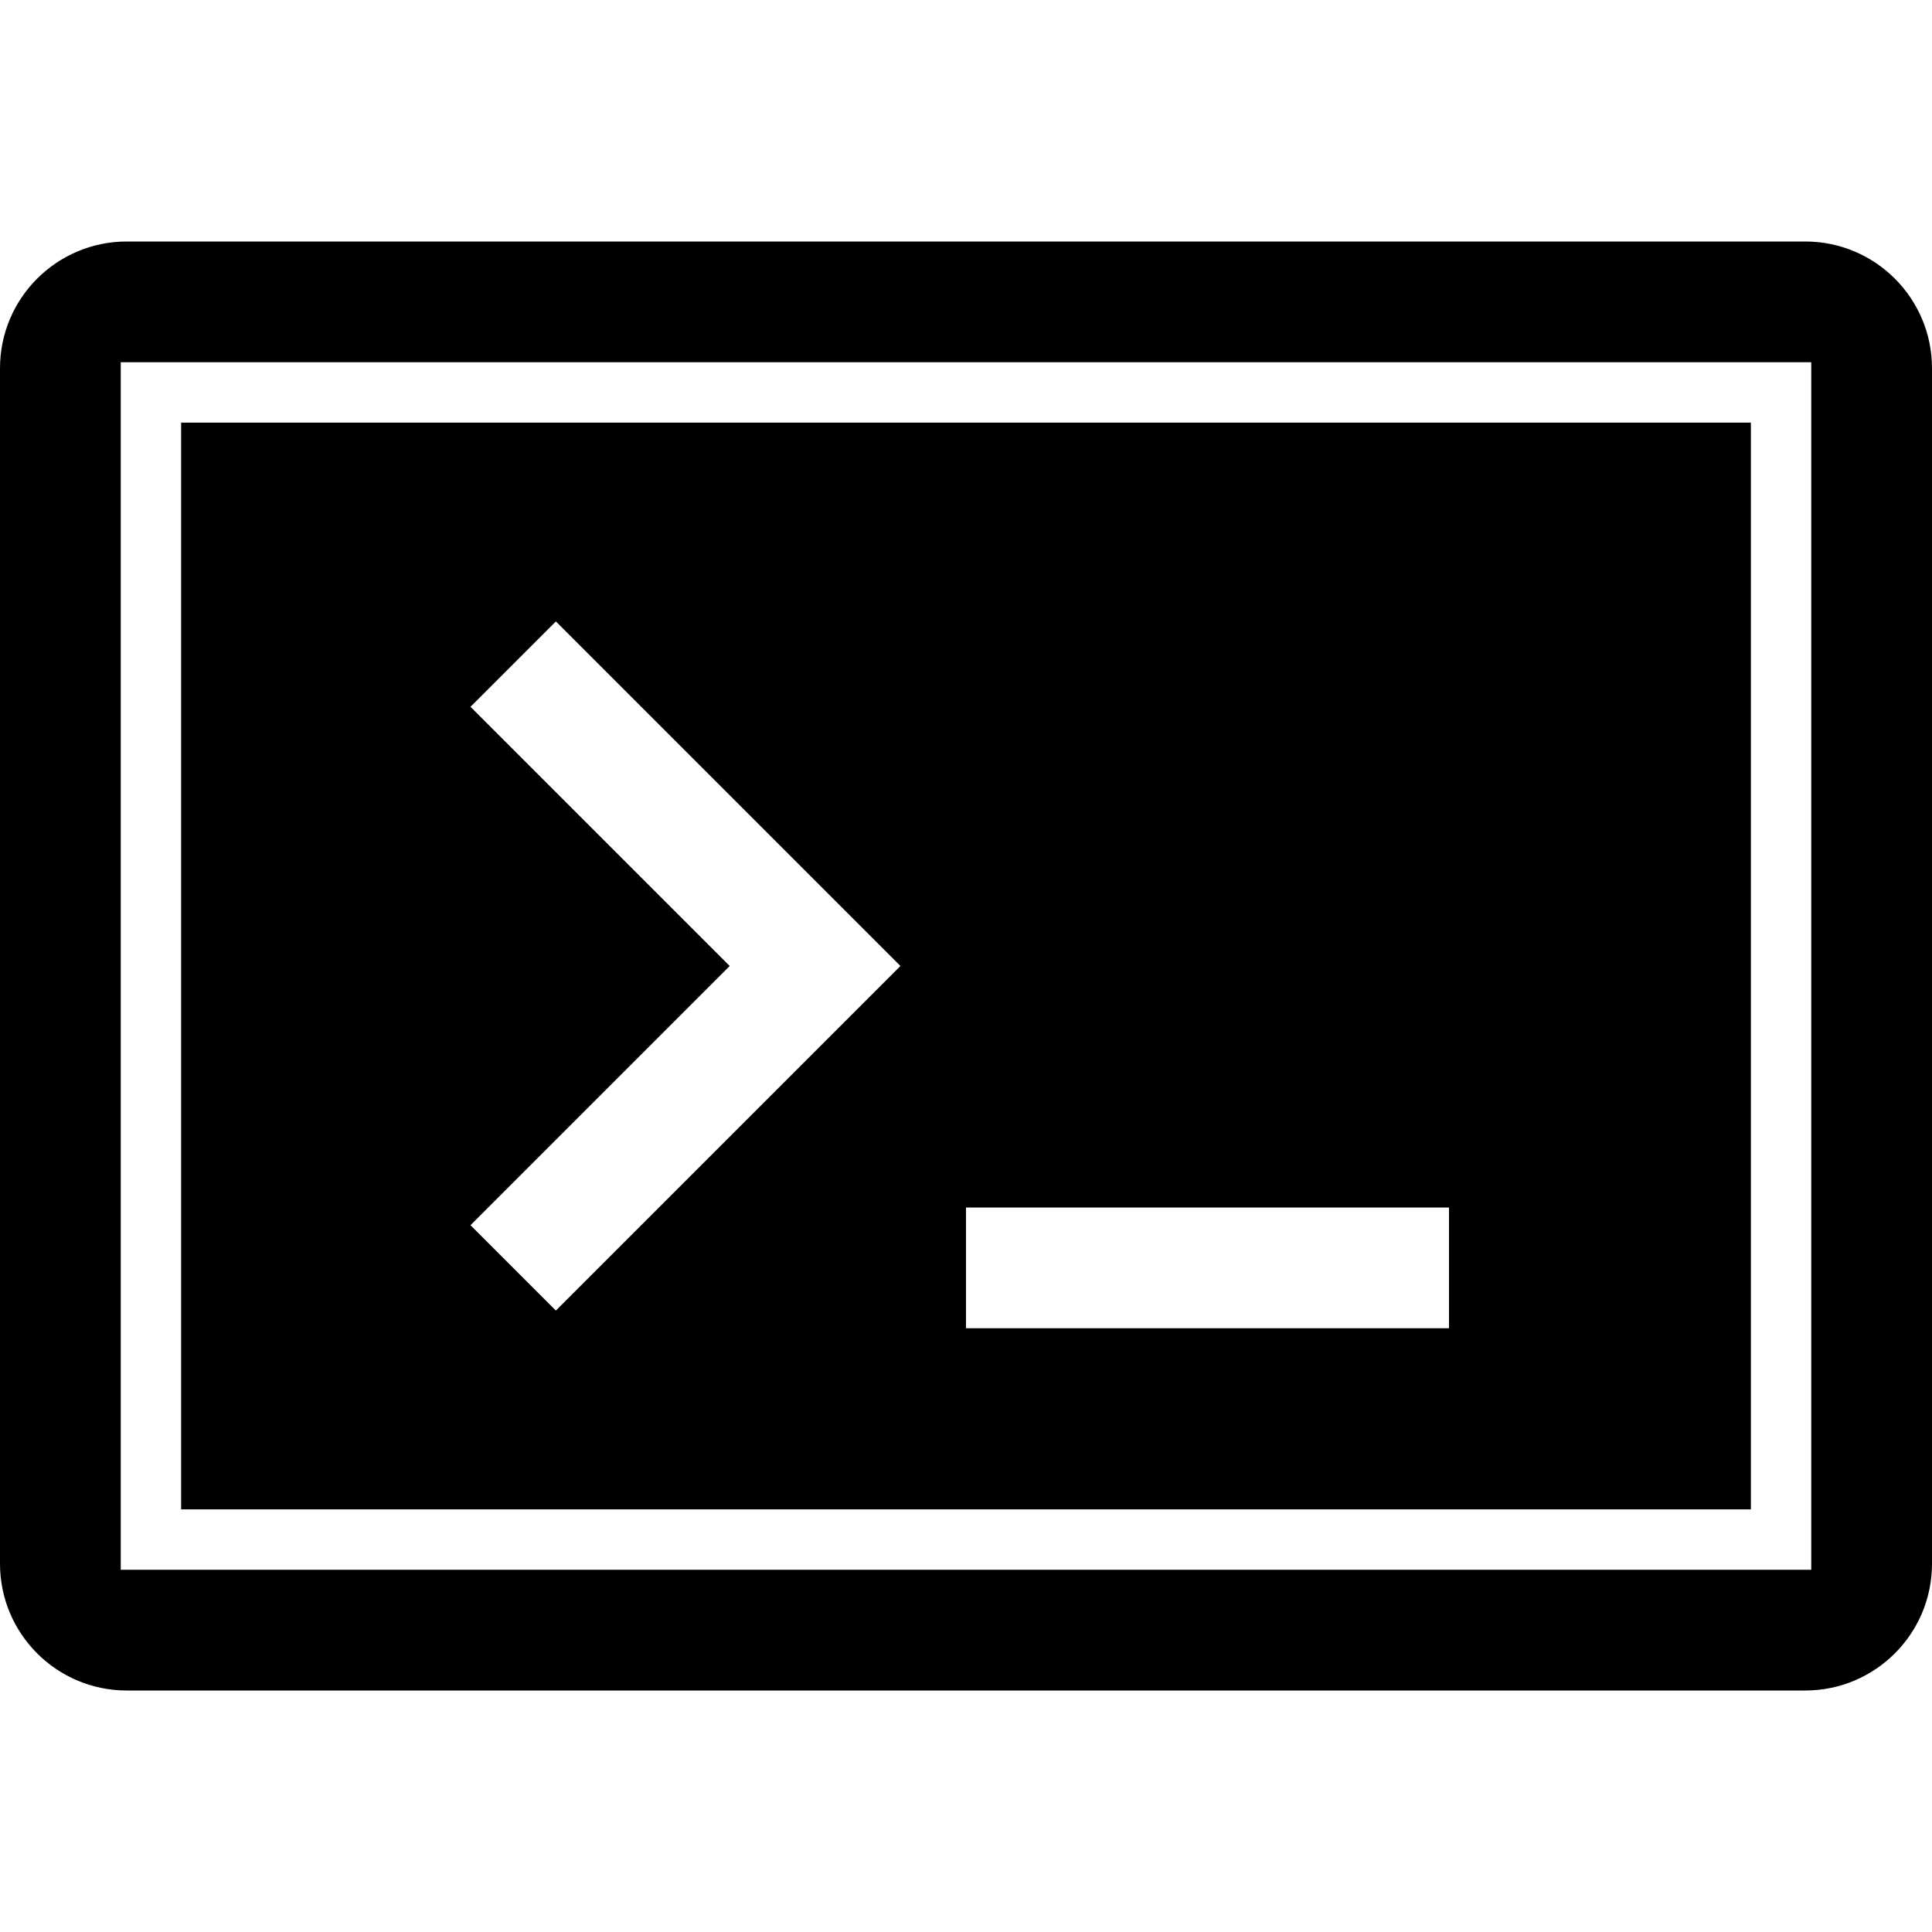
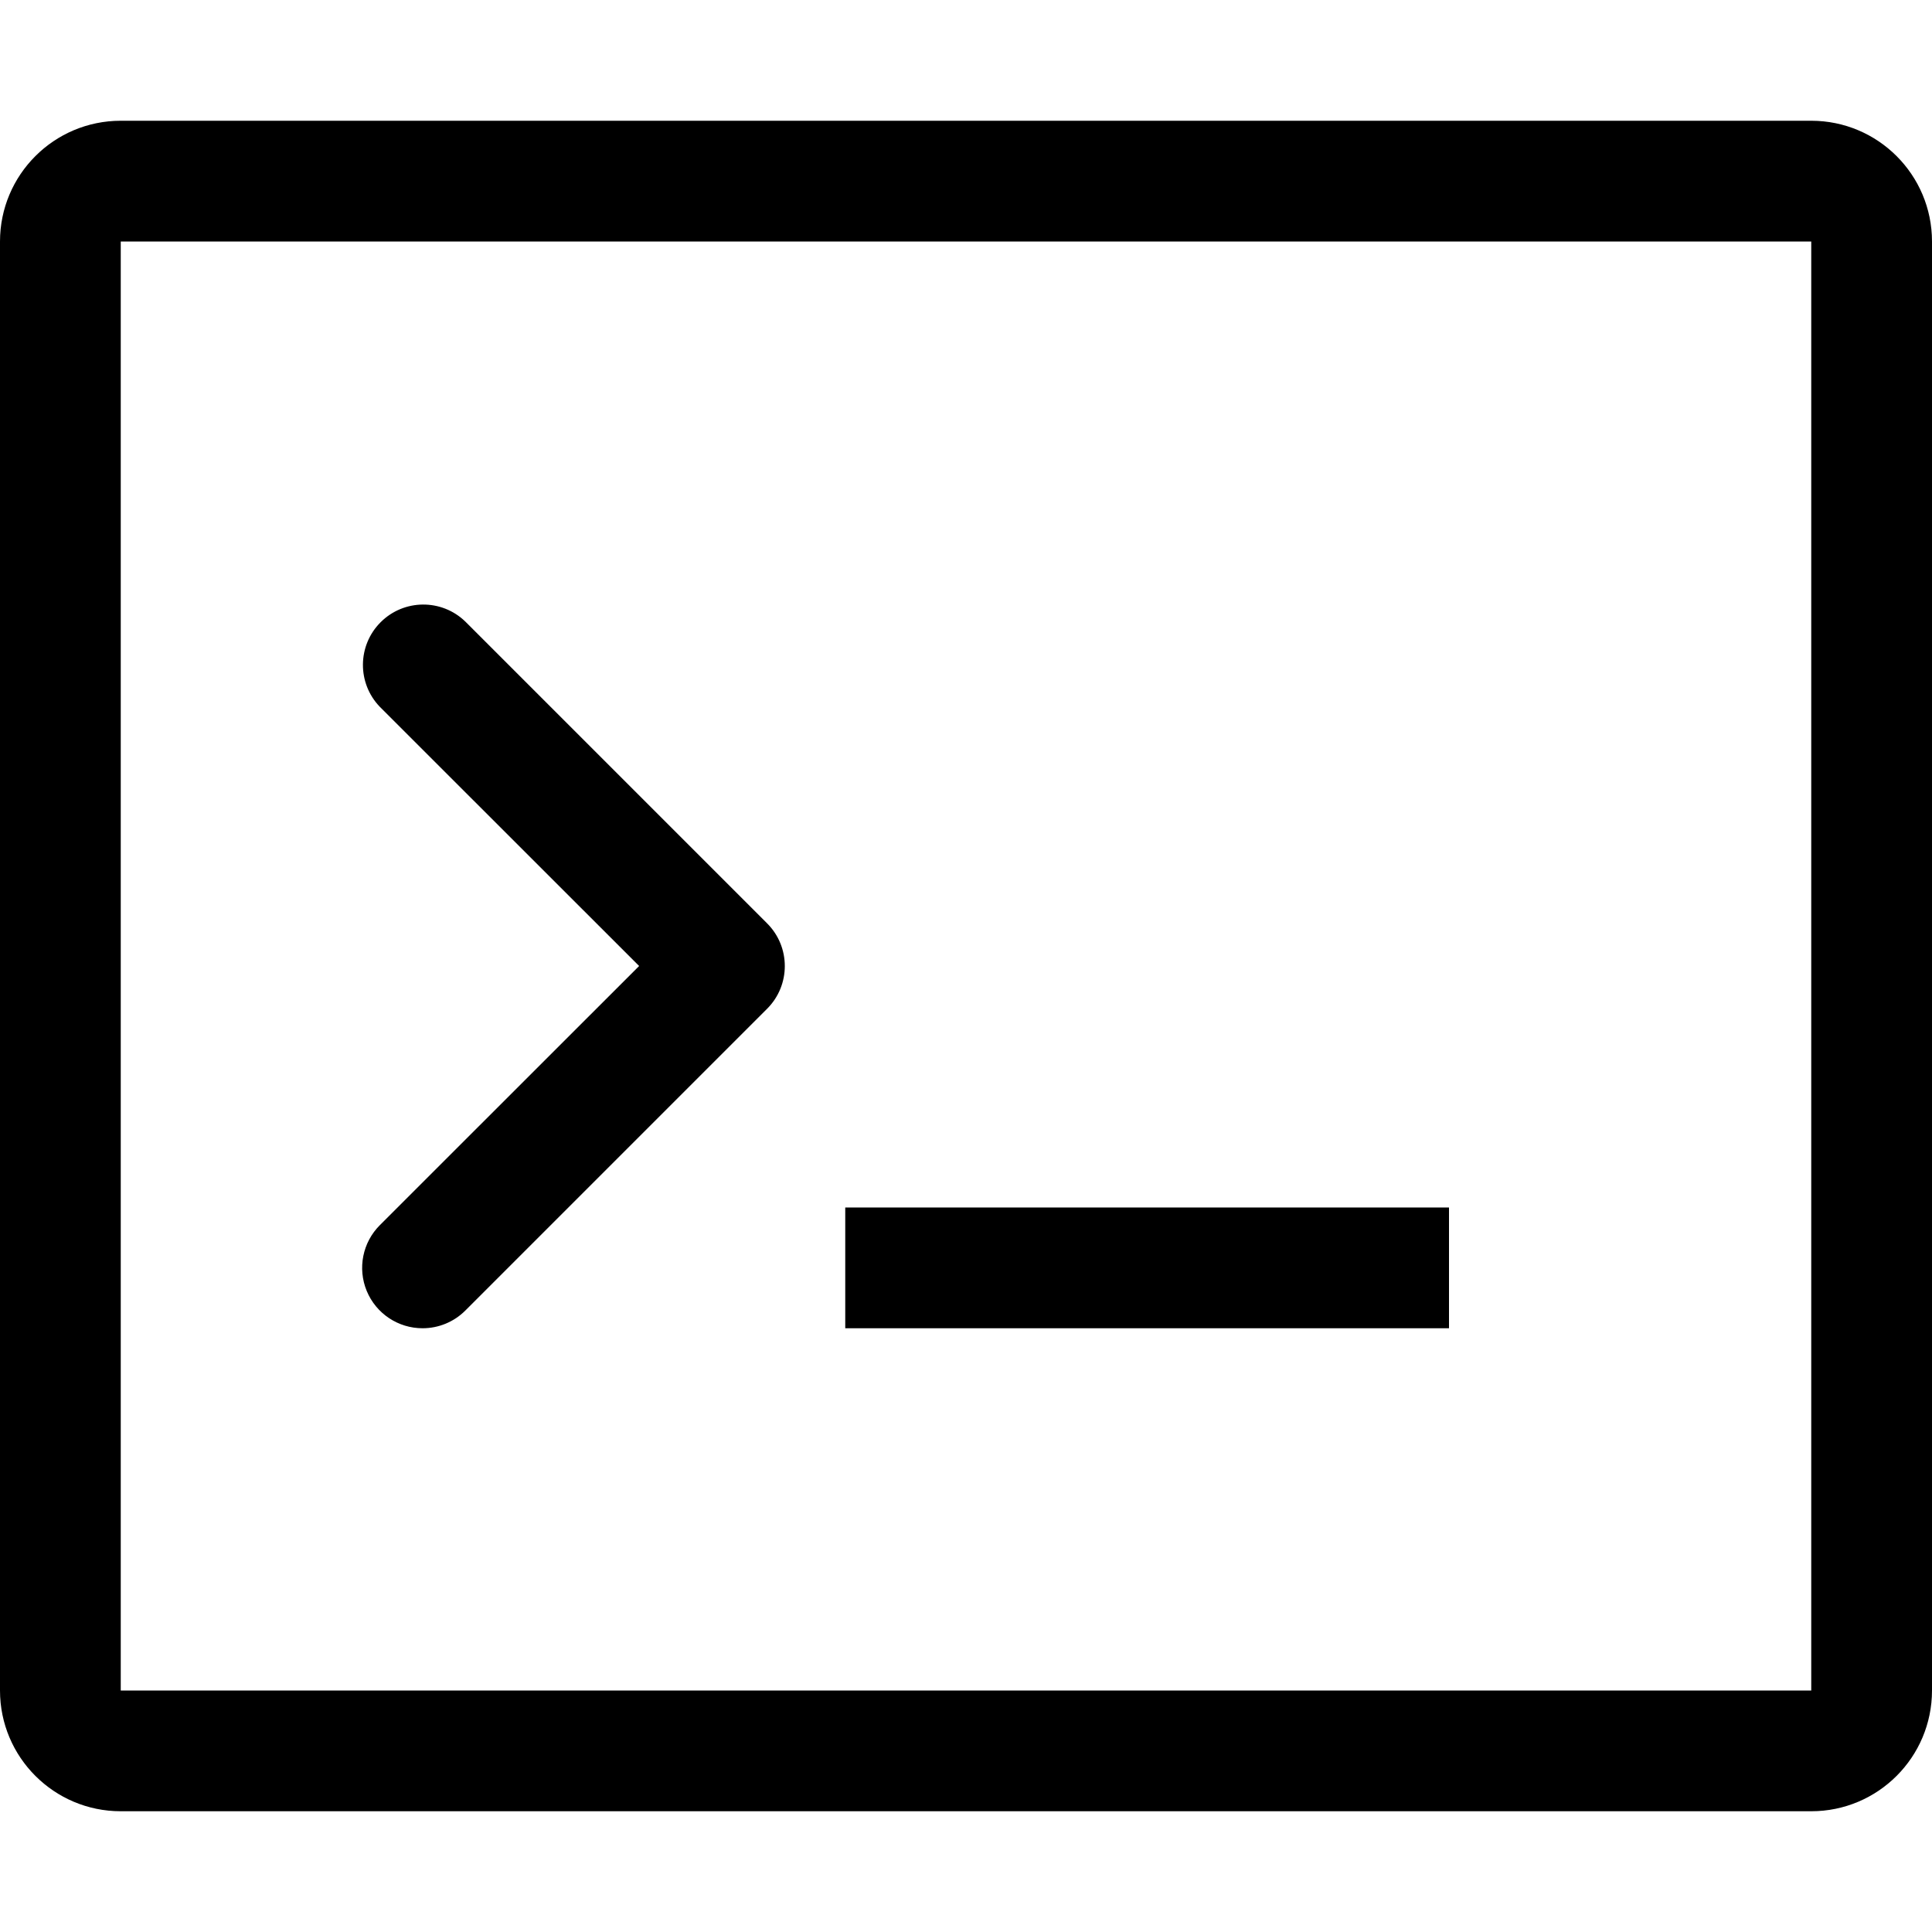
- <svg xmlns="http://www.w3.org/2000/svg" viewBox="0 0 32 32">
+ <svg xmlns="http://www.w3.org/2000/svg" viewBox="0 0 16 16">
  <g>
-     <path d="M29.9,4H2.1A2.1,2.1,0,0,0,0,6.1V25.9A2.1,2.1,0,0,0,2.1,28H29.9A2.1,2.1,0,0,0,32,25.9V6.1A2.1,2.1,0,0,0,29.9,4ZM30,26H2V6H30V26Z" />
-     <path d="M3,7V25H29V7H3ZM9.207,21.707L7.793,20.293,12.086,16,7.793,11.707l1.414-1.414L14.914,16ZM24,22H16V20h8v2Z" />
-   </g>
-   <g>
-     <rect y="31" width="1" height="1" fill="#fcfcfc" opacity="0.01" />
-     <rect x="31" width="1" height="1" fill="#fcfcfc" opacity="0.01" />
-     <rect width="1" height="1" fill="#fcfcfc" opacity="0.01" />
-     <rect x="31" y="31" width="1" height="1" fill="#fcfcfc" opacity="0.01" />
+     <path d="M3.5,11a.5.5,0,0,1-.354-.854L5.293,8,3.146,5.854a.5.5,0,0,1,.707-.707l2.5,2.5a.5.5,0,0,1,0,.707l-2.5,2.5A.5.5,0,0,1,3.5,11Z" />
+     <rect x="7" y="10" width="5" height="1" />
+     <path d="M15,2V14H1V2Zm0-1H1A1,1,0,0,0,0,2V14a1,1,0,0,0,1,1H15a1,1,0,0,0,1-1V2A1,1,0,0,0,15,1Z" />
  </g>
</svg>
